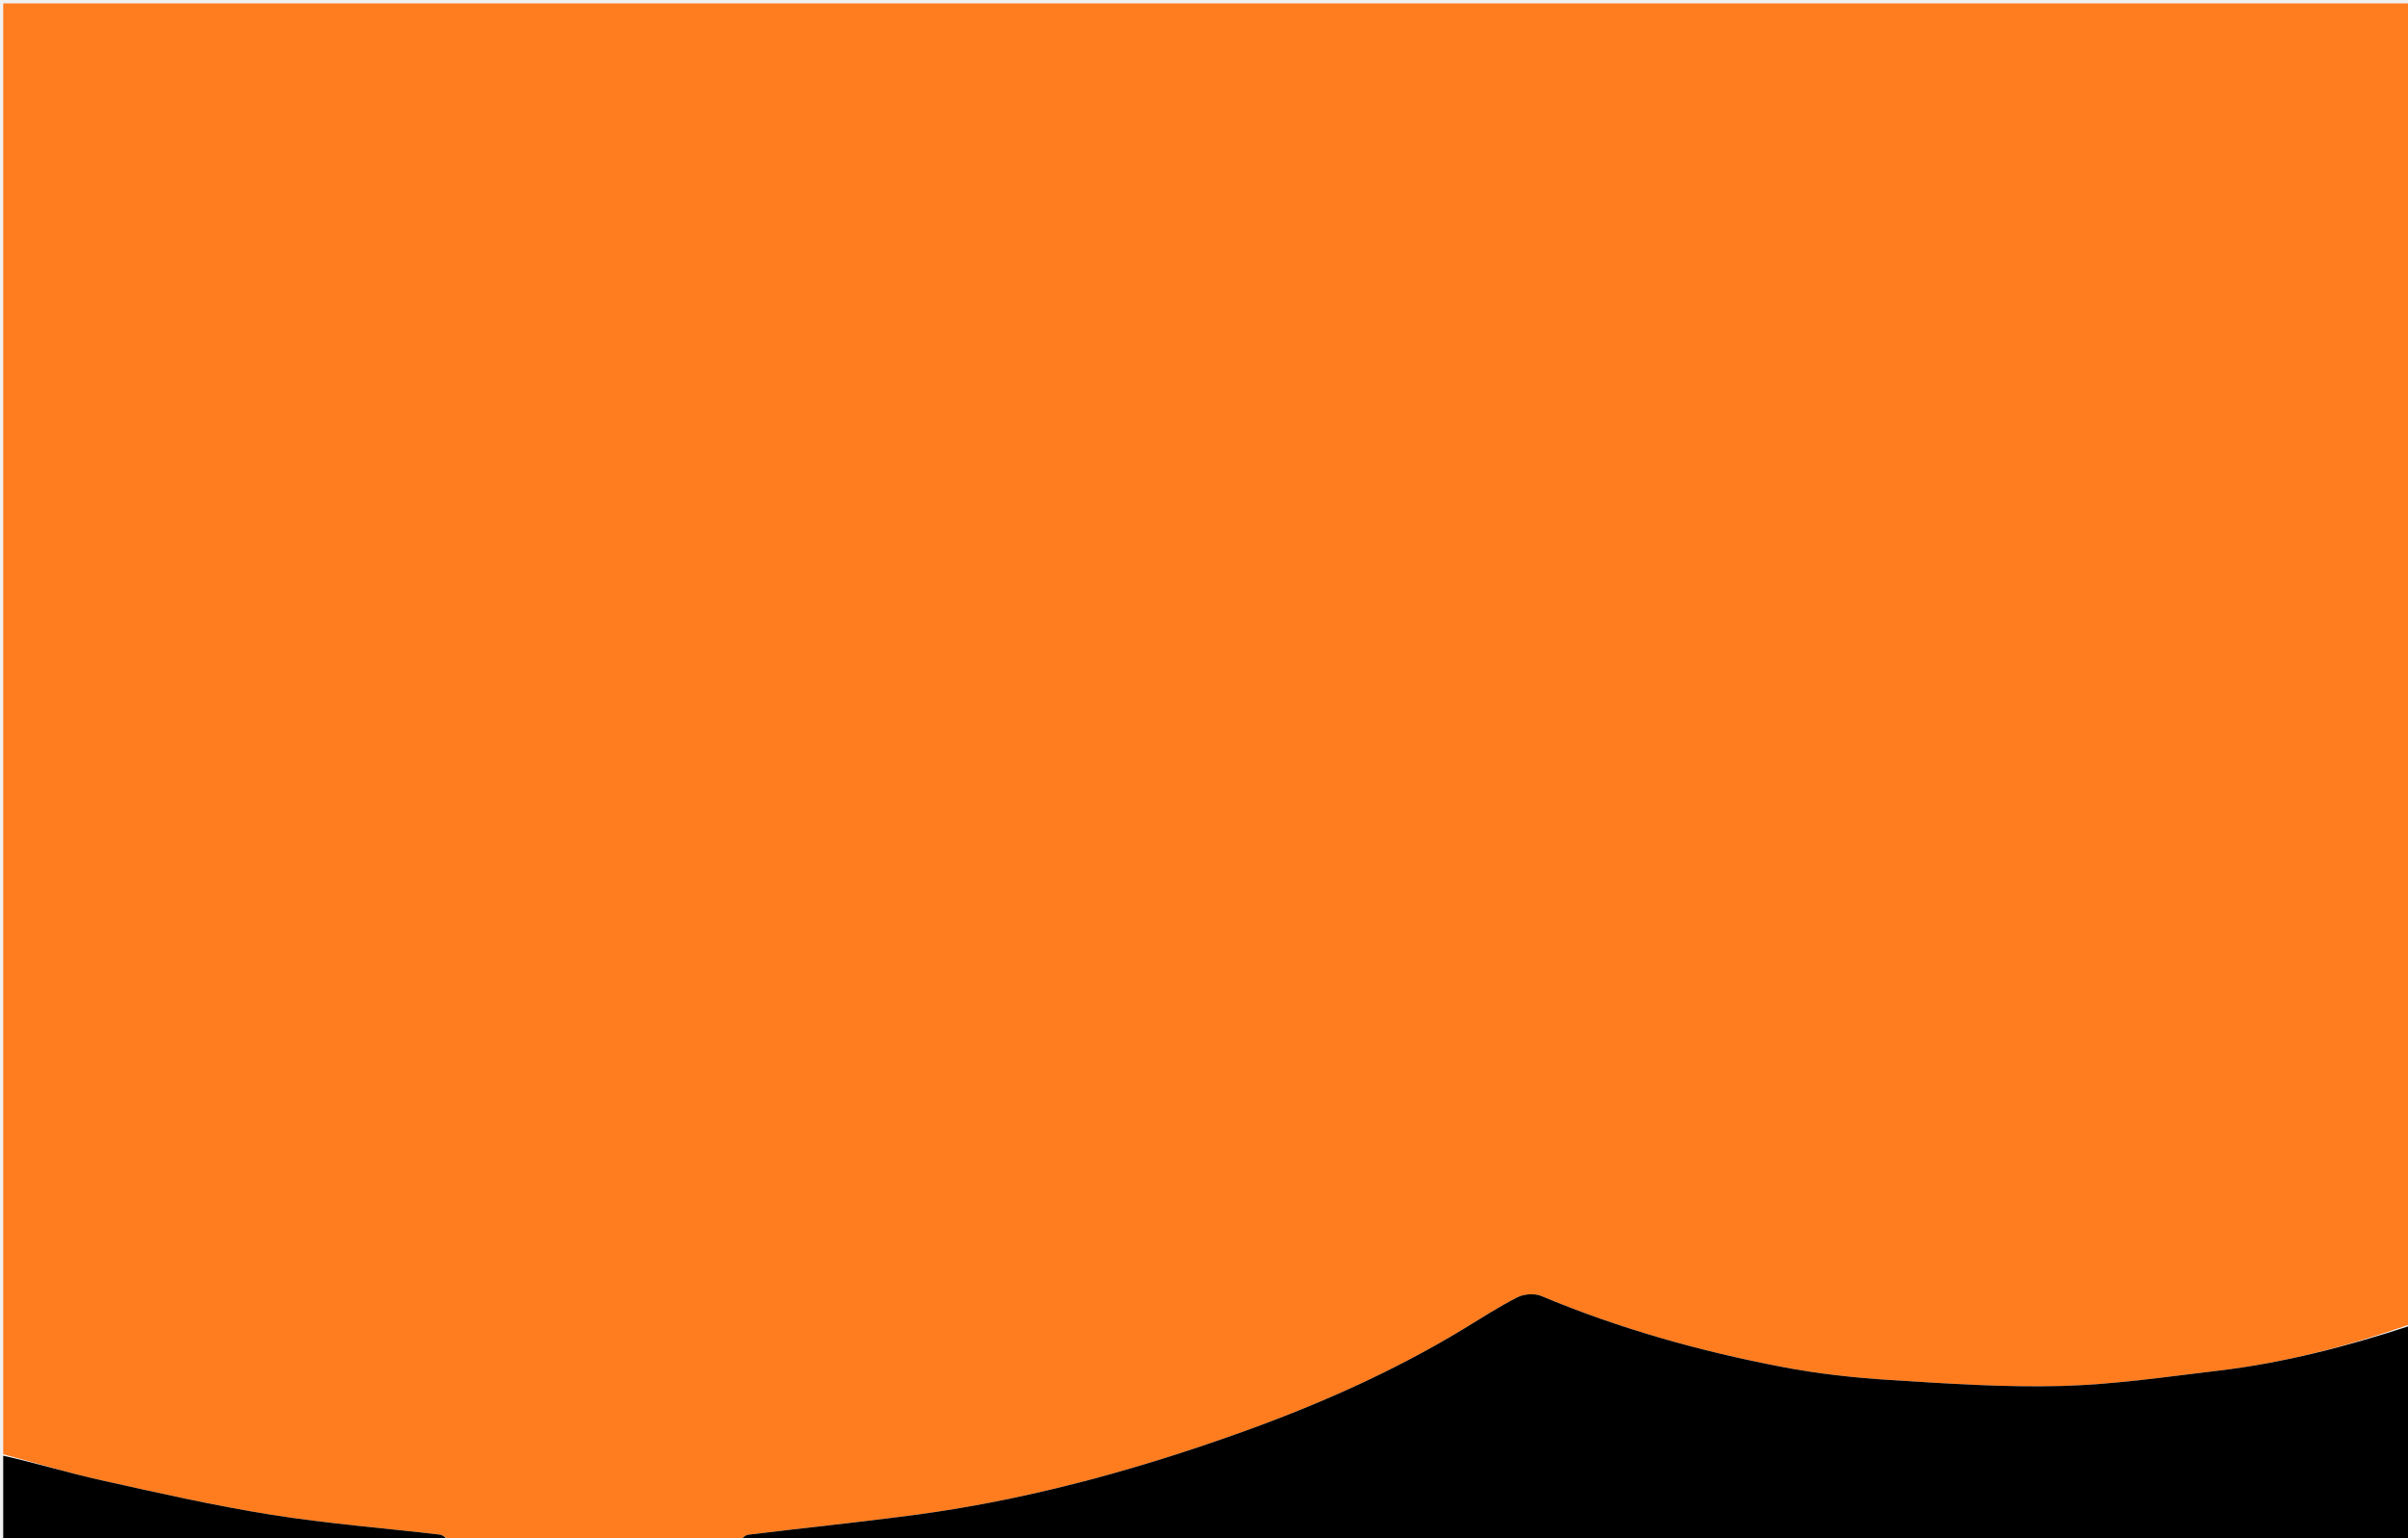
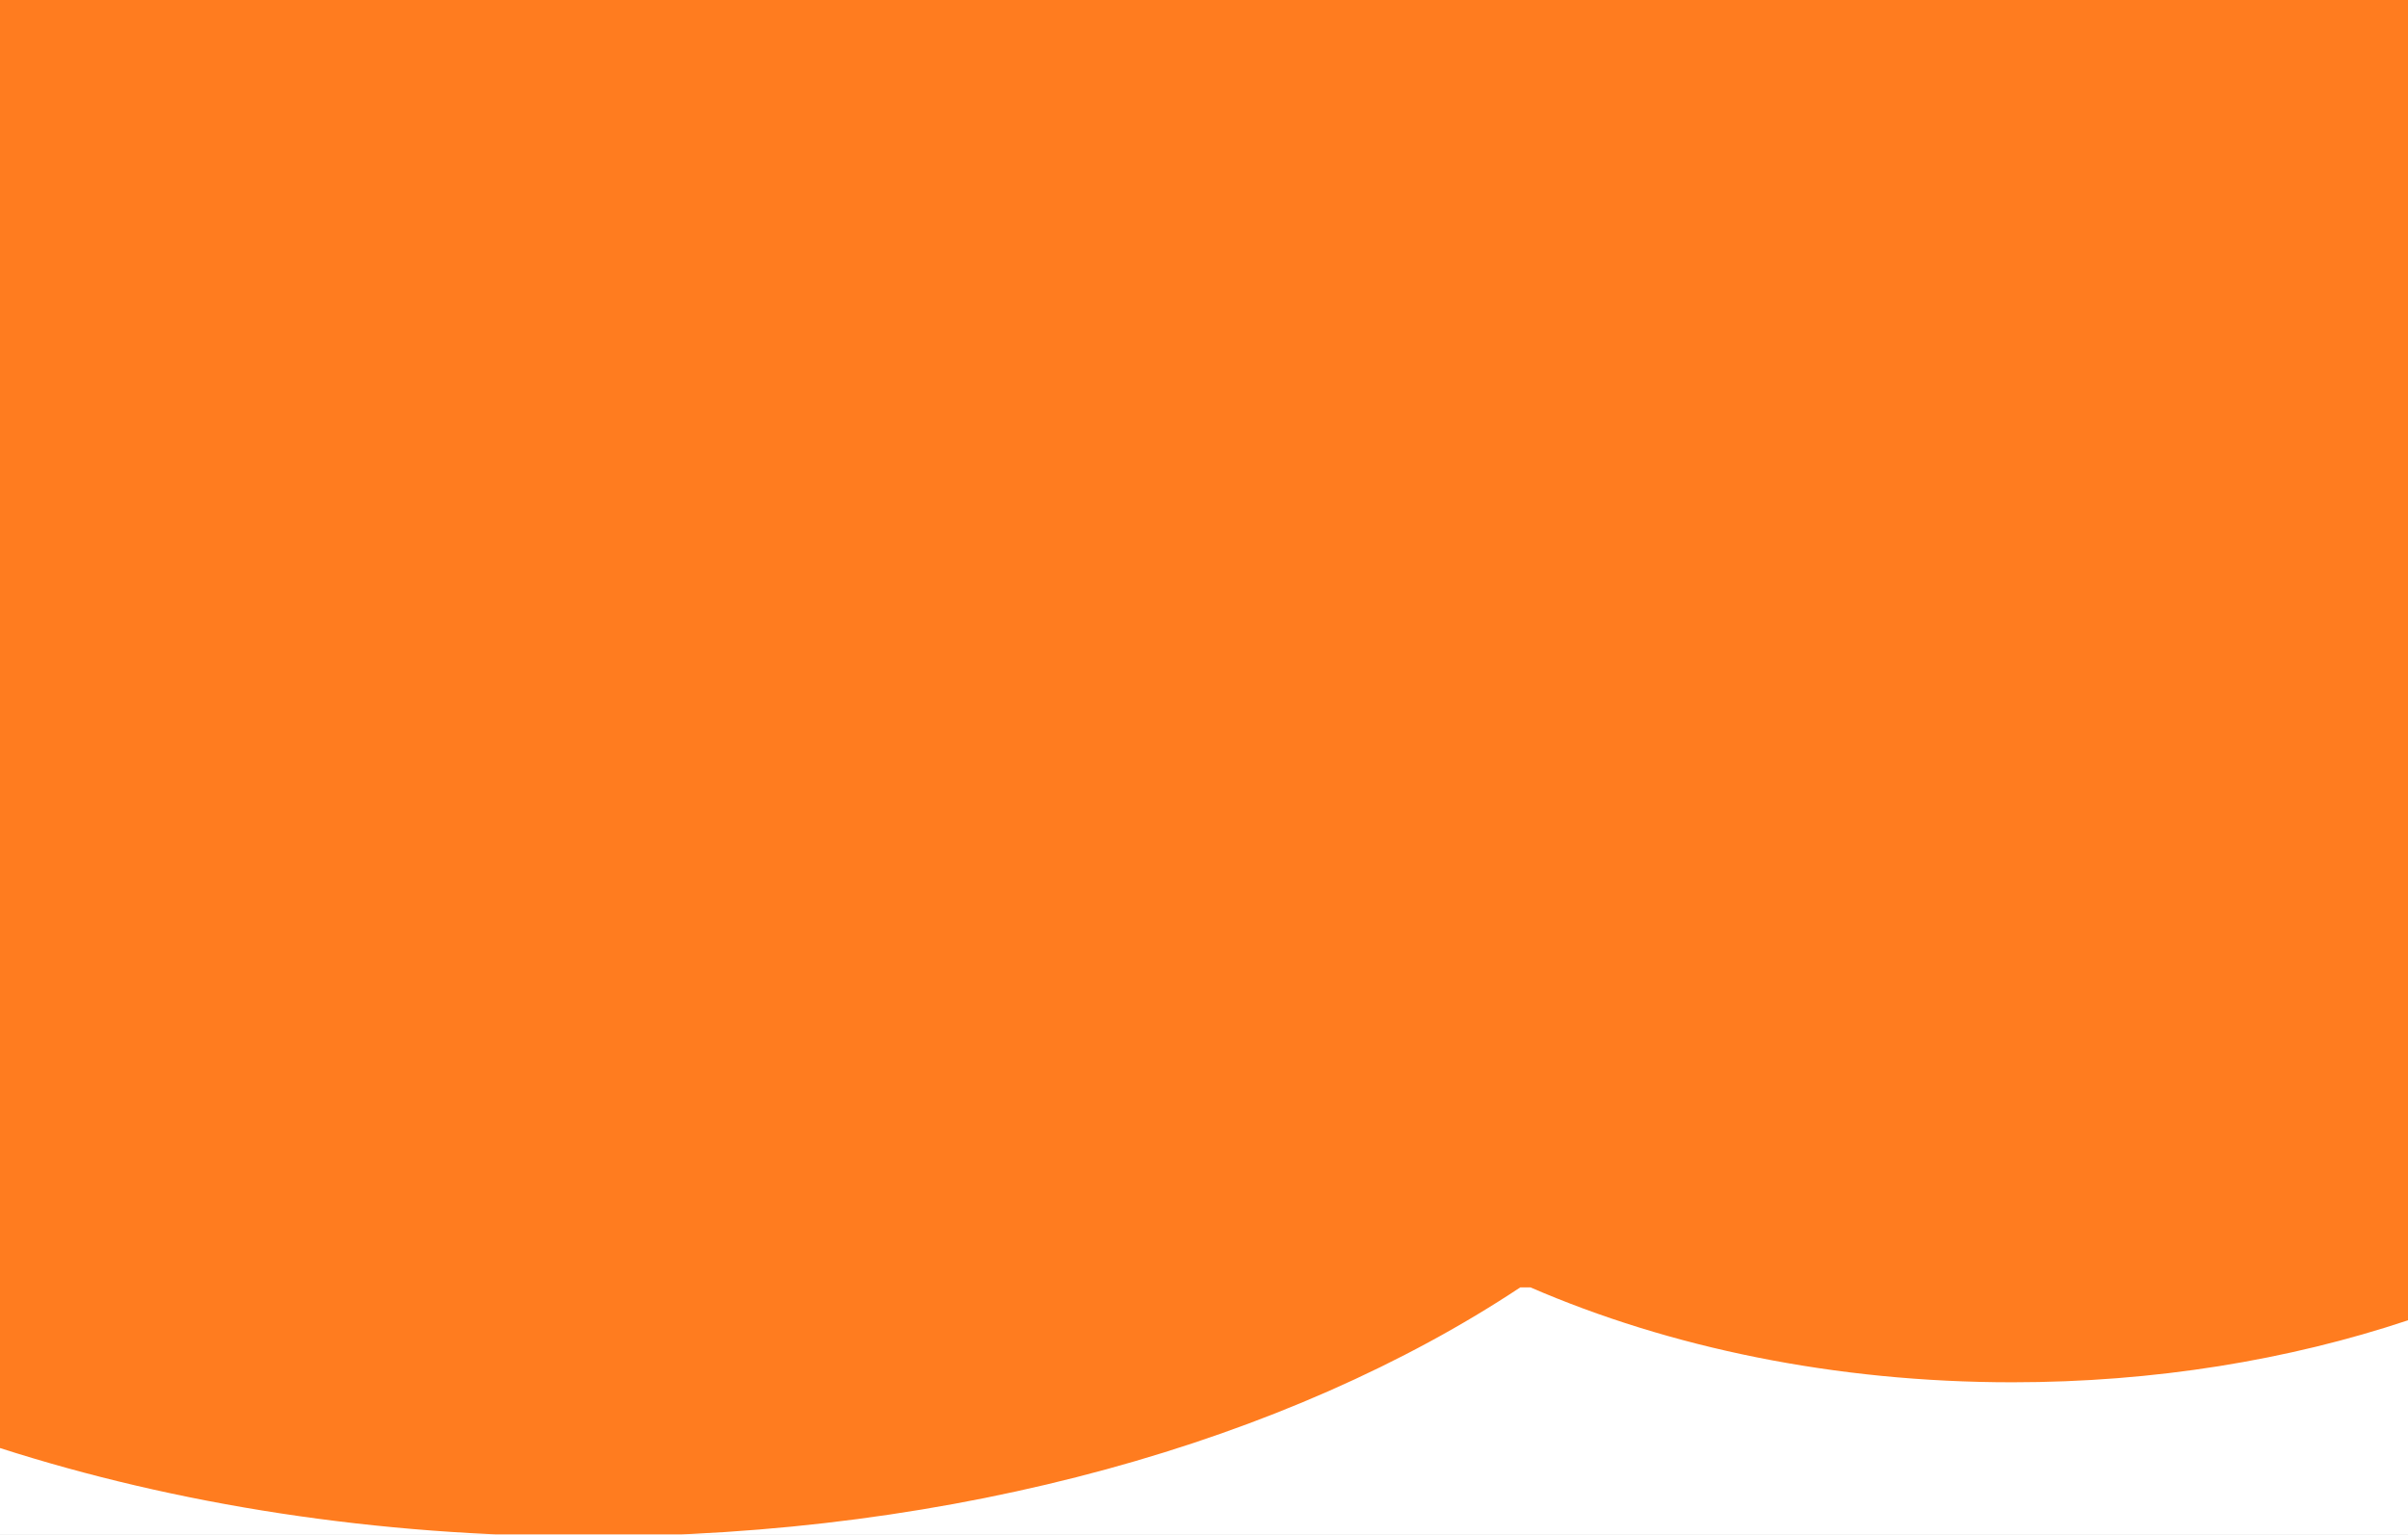
- <svg xmlns="http://www.w3.org/2000/svg" version="1.1" id="Layer_1" x="0px" y="0px" width="100%" viewBox="0 0 750 479" enable-background="new 0 0 750 479" xml:space="preserve">
-   <path fill="#FF7C1F" opacity="1" stroke="none" d=" M230,480   C199.977,480 169.953,480 139.731,479.616   C138.683,478.824 137.865,478.152 136.98,478.048   C119.449,475.998 101.812,474.627 84.4,471.845   C66.638,469.007 49.048,465.008 31.476,461.102   C21.223,458.823 11.152,455.728 1,453   C1,302.374 1,151.747 1,1.06   C250.893,1.06 500.786,1.06 751,1.06   C751,138.023 751,275.047 750.611,412.544   C730.924,419.429 711.305,424.561 691.083,426.954   C674.814,428.88 658.514,431.3 642.181,431.74   C624.363,432.219 606.47,431.003 588.65,429.884   C577.406,429.178 566.116,427.927 555.058,425.813   C529.366,420.903 504.25,413.856 480.051,403.716   C477.961,402.84 474.697,403.06 472.652,404.098   C466.729,407.107 461.138,410.775 455.437,414.217   C433.777,427.295 410.771,437.491 387.008,446.028   C353.608,458.027 319.509,467.356 284.259,471.997   C267.233,474.238 250.141,475.985 233.093,478.07   C232,478.204 231.028,479.334 230,480  z" />
-   <path fill="#000000" opacity="1" stroke="none" d=" M230.469,480   C231.028,479.334 232,478.204 233.093,478.07   C250.141,475.985 267.233,474.238 284.259,471.997   C319.509,467.356 353.608,458.027 387.008,446.028   C410.771,437.491 433.777,427.295 455.437,414.217   C461.138,410.775 466.729,407.107 472.652,404.098   C474.697,403.06 477.961,402.84 480.051,403.716   C504.25,413.856 529.366,420.903 555.058,425.813   C566.116,427.927 577.406,429.178 588.65,429.884   C606.47,431.003 624.363,432.219 642.181,431.74   C658.514,431.3 674.814,428.88 691.083,426.954   C711.305,424.561 730.924,419.429 750.611,413.009   C751,435.317 751,457.633 751,480   C577.646,480 404.292,480 230.469,480  z" />
-   <path fill="#000000" opacity="1" stroke="none" d=" M1,453.469   C11.152,455.728 21.223,458.823 31.476,461.102   C49.048,465.008 66.638,469.007 84.4,471.845   C101.812,474.627 119.449,475.998 136.98,478.048   C137.865,478.152 138.683,478.824 139.266,479.616   C93.122,480 47.245,480 1,480   C1,471.316 1,462.627 1,453.469  z" />
+ <svg xmlns="http://www.w3.org/2000/svg" width="375" height="239" viewBox="0 0 375 239" fill="none">
+   <g clip-path="url(#clip0_230_147)">
+     <rect width="375" height="239" fill="white" />
+     <path d="M375 205.656C356.463 211.834 335.536 215.312 313.386 215.312C285.704 215.312 259.932 209.88 238.35 200.535H236.746C200.784 224.377 149.126 239.325 91.725 239.325C58.6 239.325 27.387 234.347 0 225.555V0H375V205.656Z" fill="#FF7C1F" />
+   </g>
+   <defs>
+     <clipPath id="clip0_230_147">
+       <rect width="375" height="239" fill="white" />
+     </clipPath>
+   </defs>
</svg>
